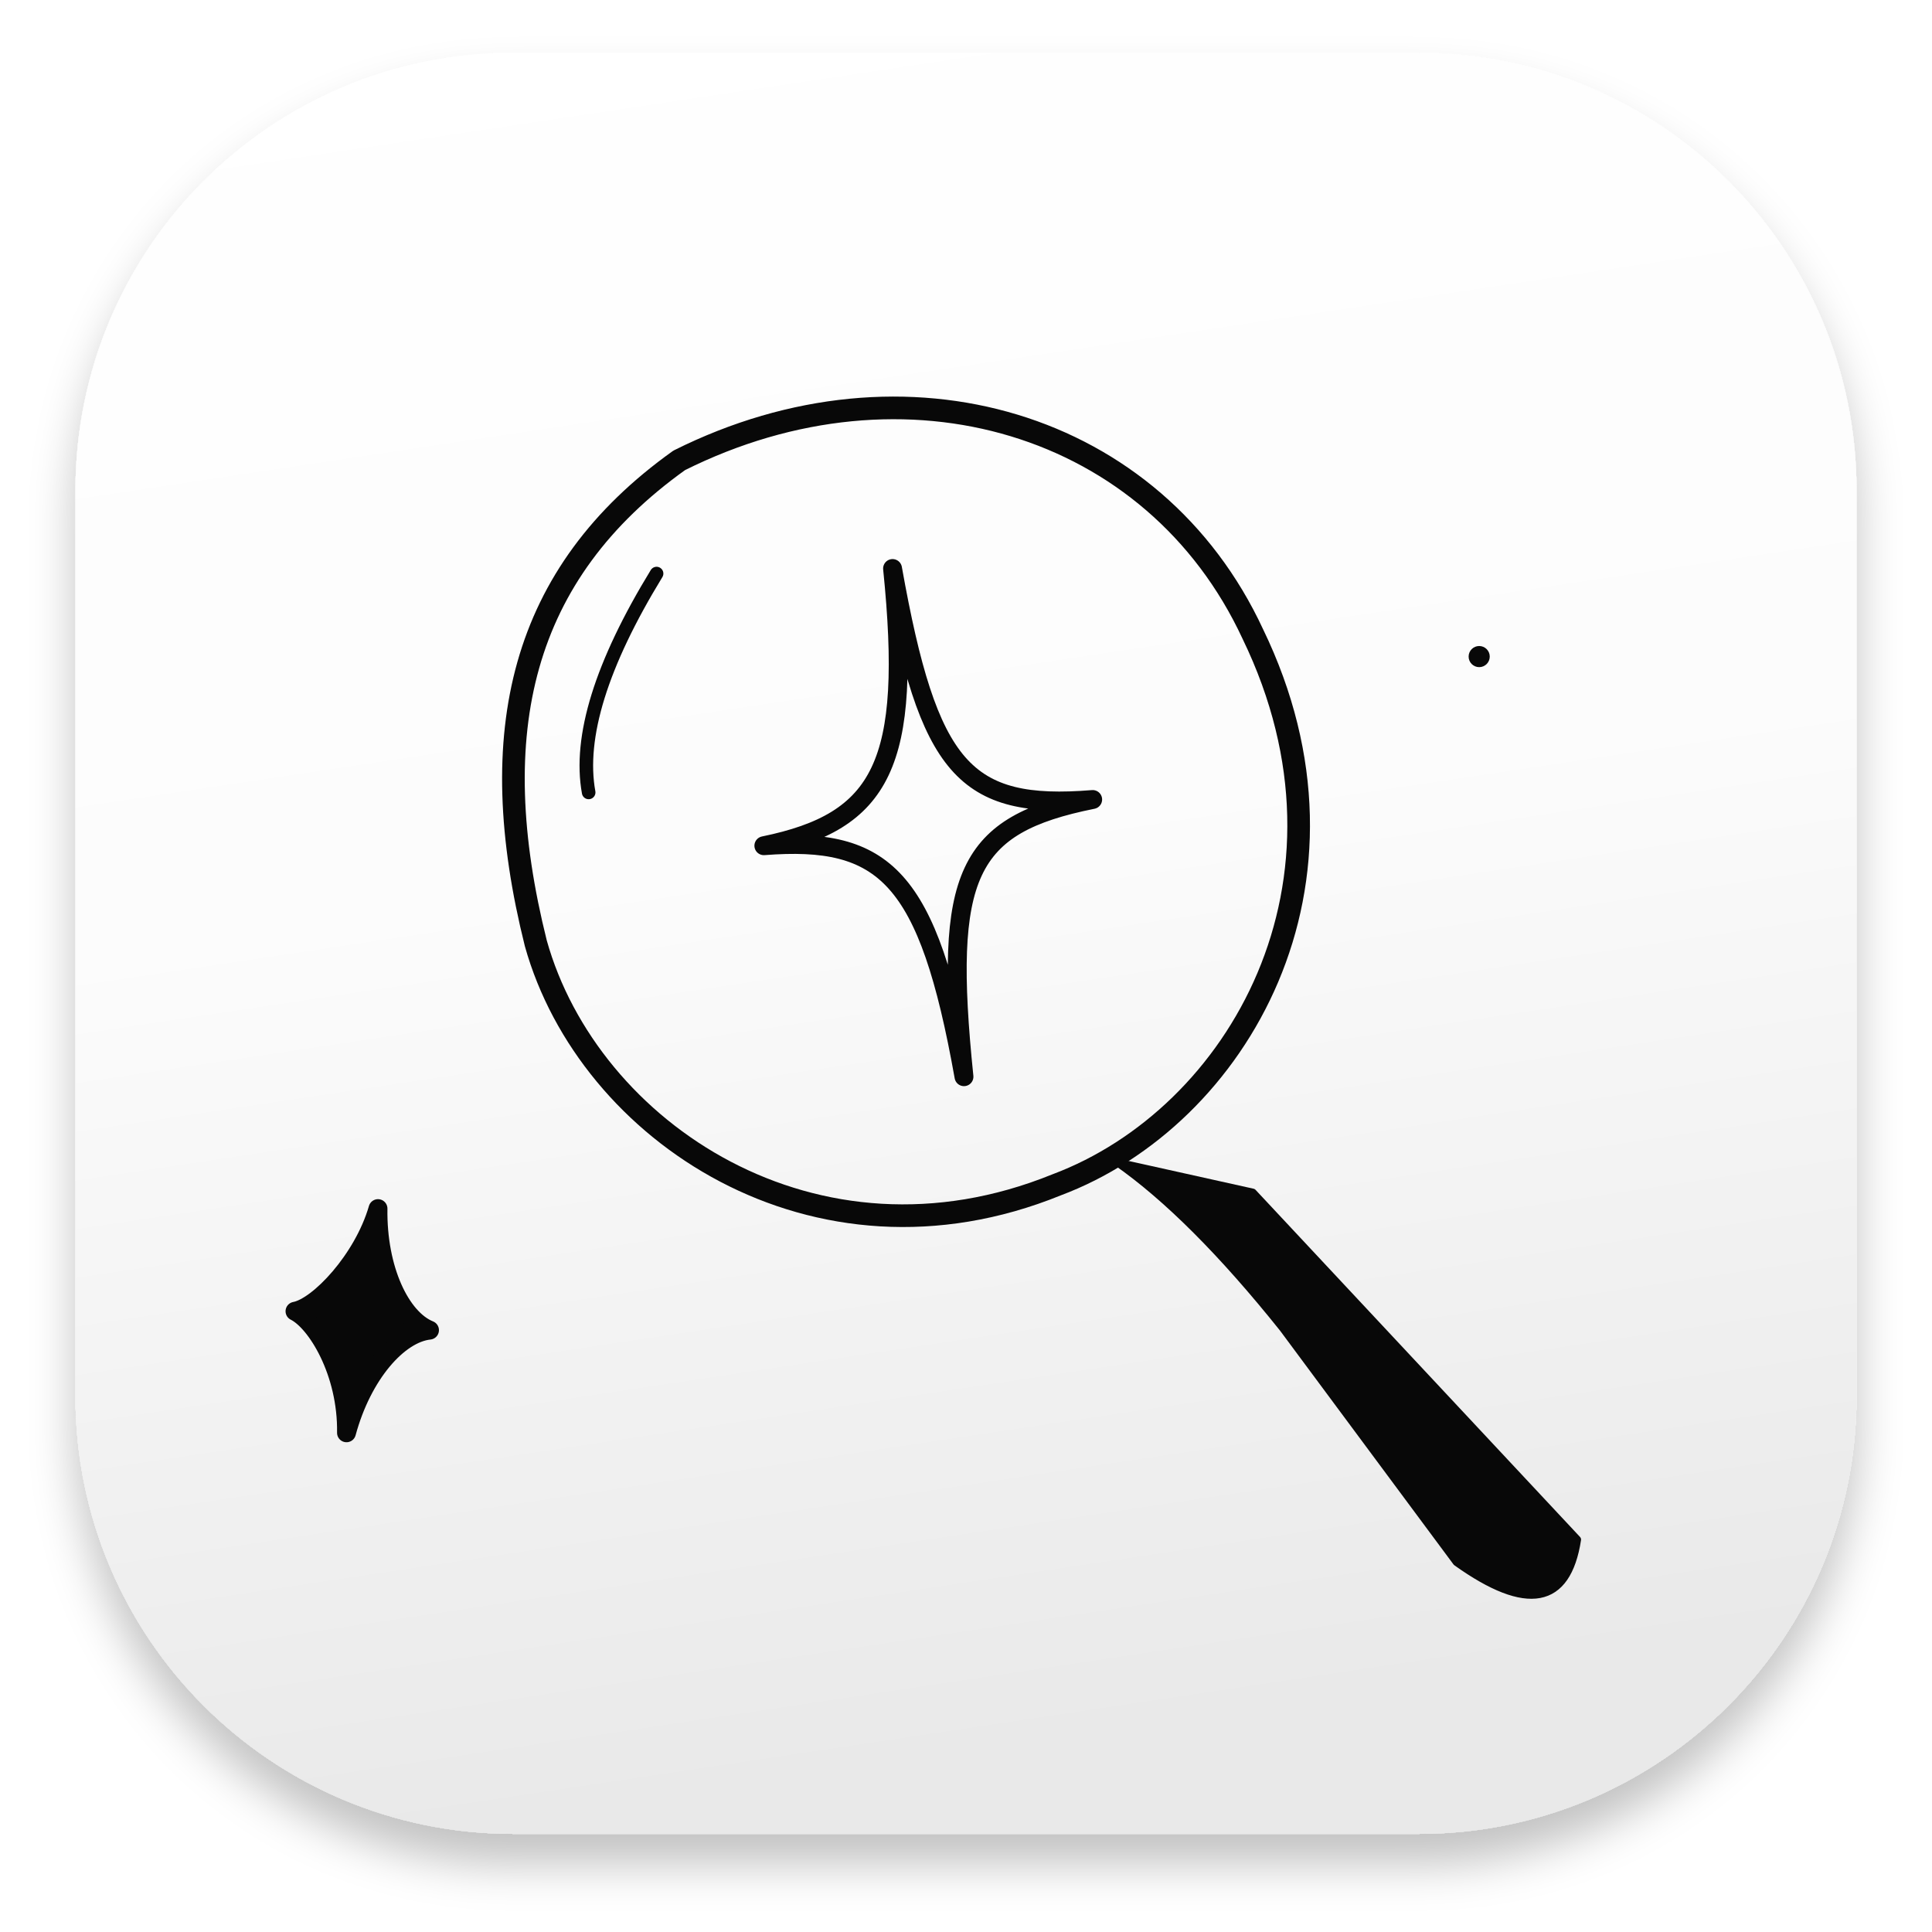
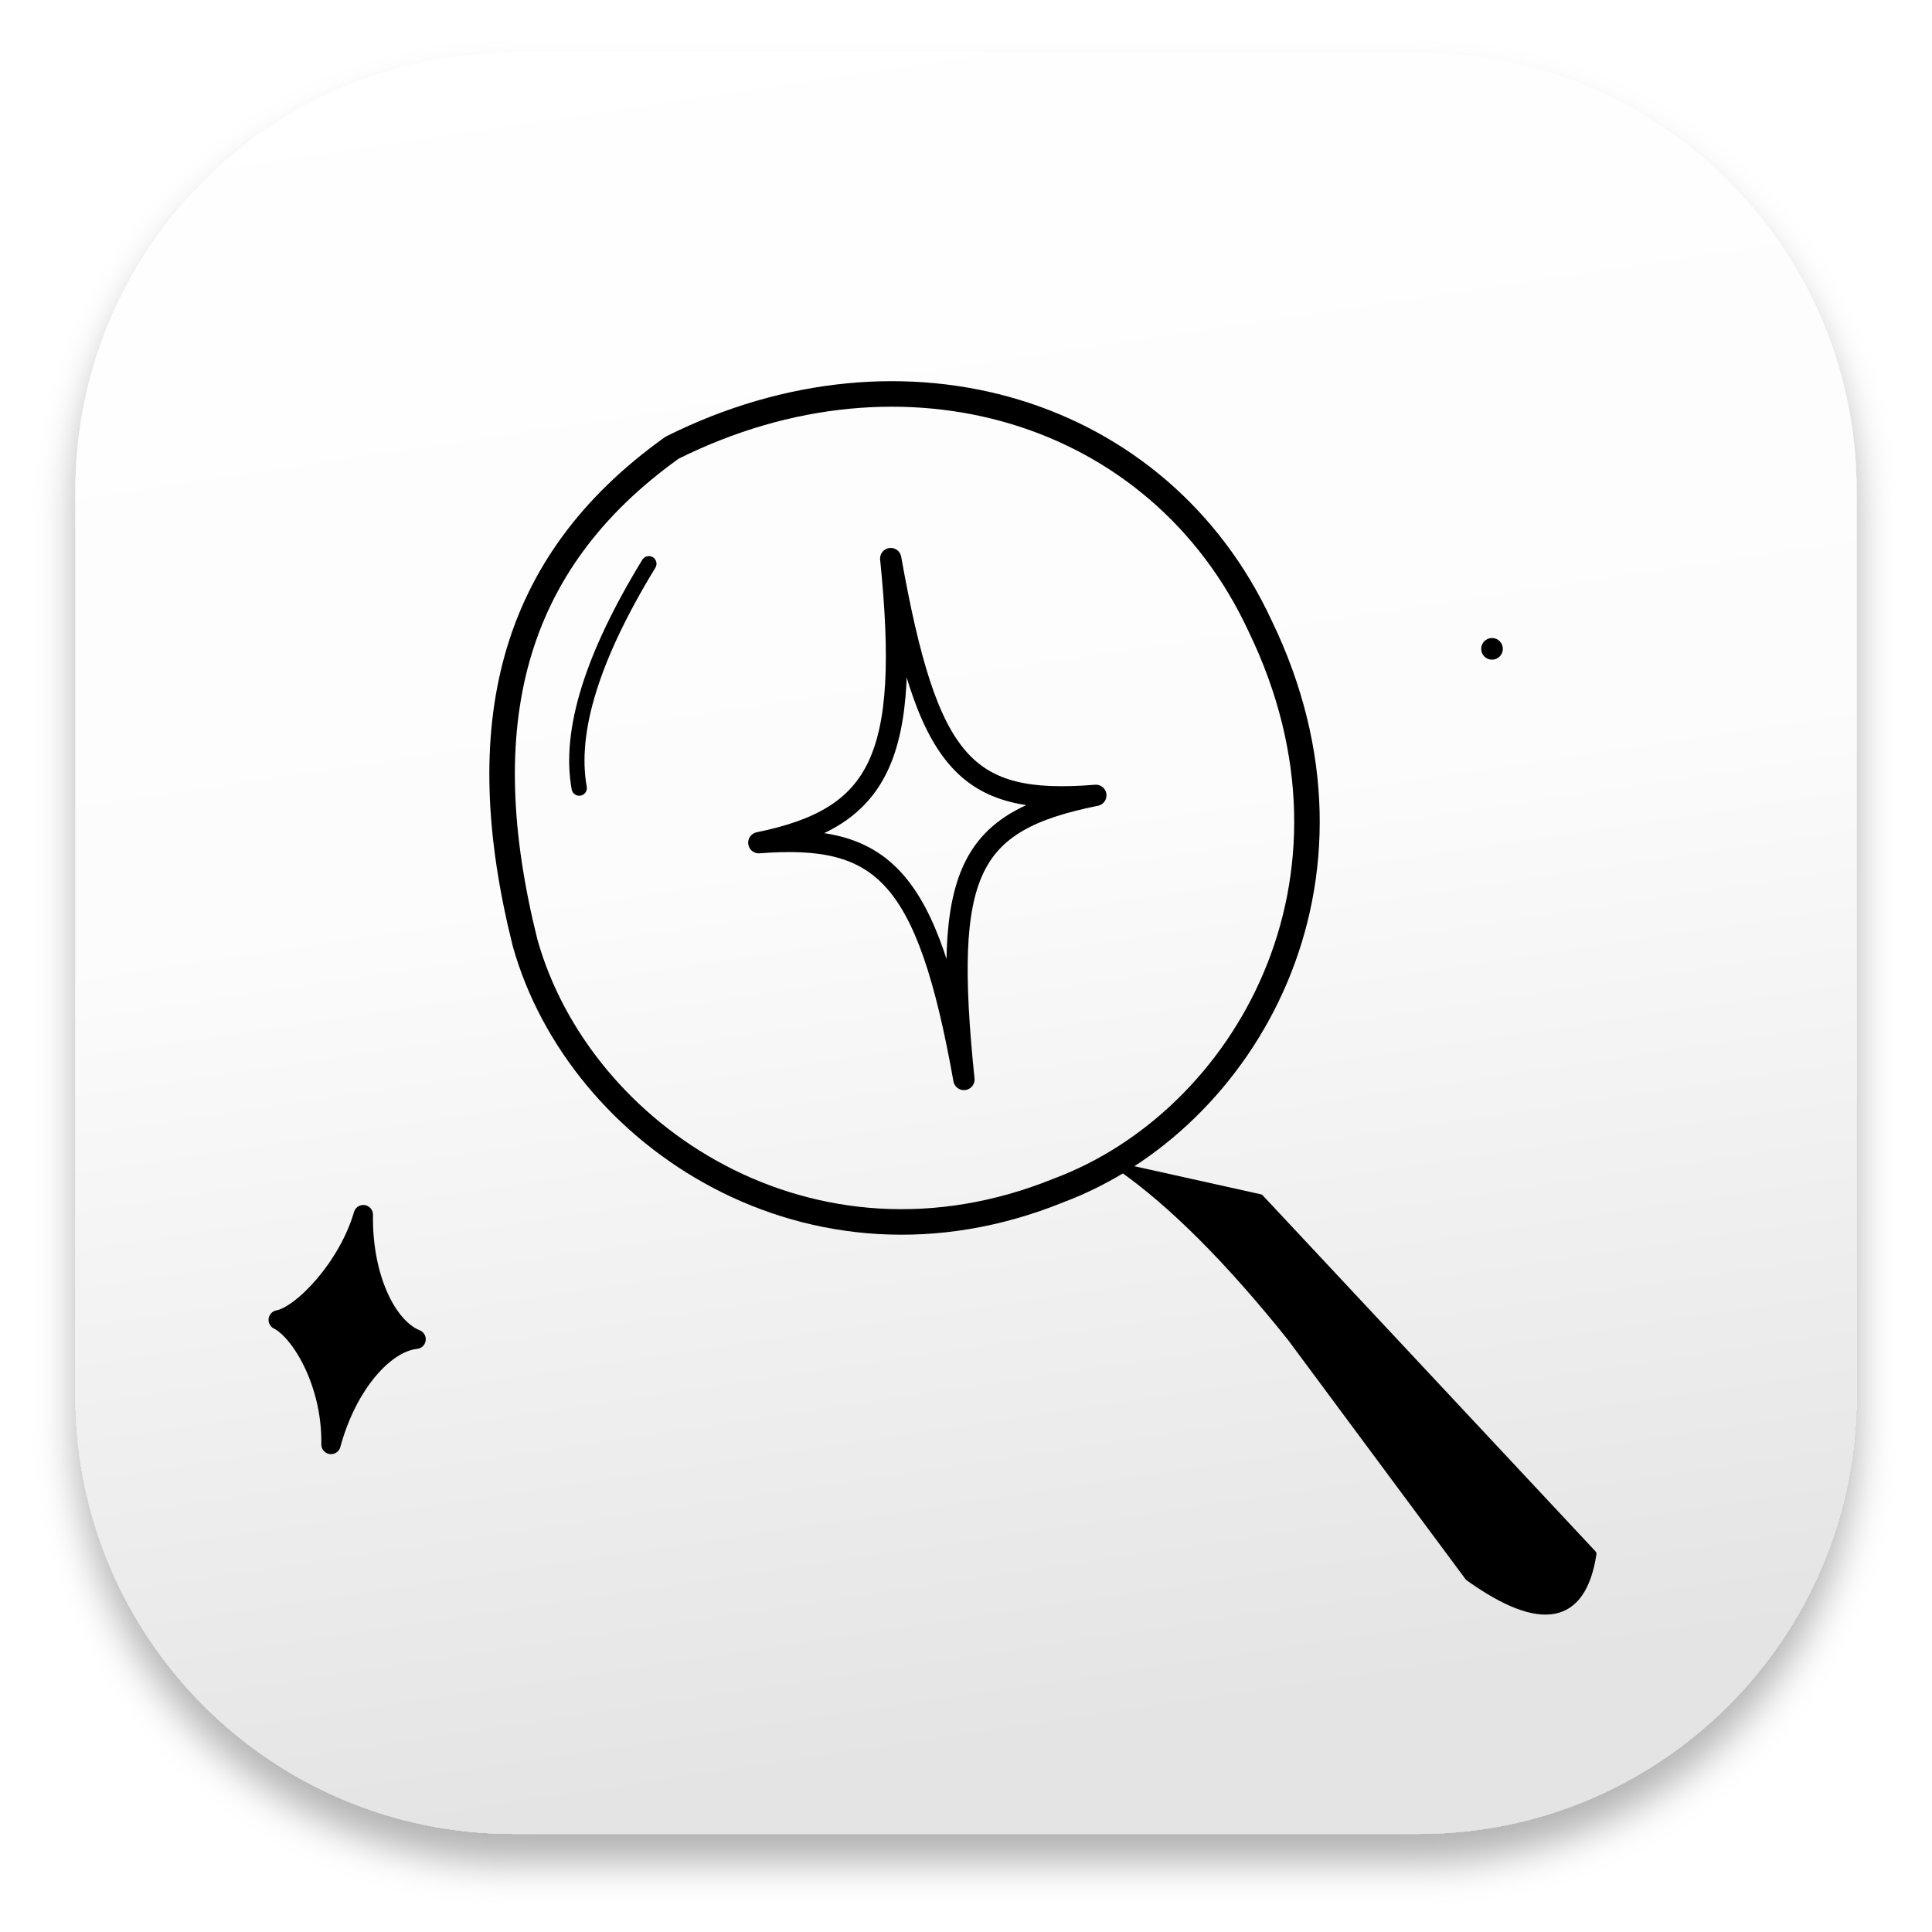
<svg xmlns="http://www.w3.org/2000/svg" width="1024" height="1024" viewBox="0 0 256 256" role="img" aria-label="Search">
  <defs>
    <linearGradient id="paper" x1="0" y1="0" x2=".15" y2="1">
      <stop offset="0" stop-color="#FFFFFF" />
      <stop offset=".5" stop-color="#FCFCFC" />
-       <stop offset="1" stop-color="#E9E9E9" />
+       <stop offset="1" stop-color="#E4E4E4" />
    </linearGradient>
    <filter id="lift" x="-15%" y="-15%" width="130%" height="145%">
-       <feDropShadow dx="0" dy="4" stdDeviation="3" flood-color="#000000" flood-opacity=".24" />
+       <feDropShadow dx="0" dy="3.8" stdDeviation="2.5" flood-color="#000000" flood-opacity=".30" />
    </filter>
  </defs>
  <rect x="10" y="7" width="236" height="236" rx="58" fill="url(#paper)" filter="url(#lift)" />
-   <g>
-     <path d="M90 61C120 46 153 56 166 84C182 117 164 148 140 157C108 170 78 150 71 125C64 97 69 76 90 61Z" fill="none" stroke="#080808" stroke-width="3" stroke-linecap="round" stroke-linejoin="round" />
-     <path d="M87 76Q76 94 78 105" fill="none" stroke="#080808" stroke-width="1.8" stroke-linecap="round" stroke-linejoin="round" />
-     <path d="M148 154Q158 161 170 176L193 207Q207 217 209 204L166 158Z" fill="#080808" stroke="#080808" stroke-width="1" stroke-linecap="round" stroke-linejoin="round" />
-     <path d="M123 75 C124 102 128 108 145 109 C128 110 124 116 123 143 C122 116 117 110 101 109 C117 108 122 101 123 75 Z" fill="none" stroke="#080808" stroke-width="2.5" stroke-linecap="round" stroke-linejoin="round" transform="rotate(-8 123 109)" />
-     <circle cx="196" cy="87" r="1.4" fill="#080808" />
-     <path d="M48 160 C49 168 53 174 57 175 C53 176 49 182 48 190 C47 182 42 176 39 175 C42 174 47 167 48 160 Z" fill="#080808" stroke="#080808" stroke-width="2.5" stroke-linecap="round" stroke-linejoin="round" transform="rotate(8 48 175)" />
+   <g transform="translate(128 128) scale(1.025) translate(-128 -128)">
+     <path d="M90 61C120 46 153 56 166 84C182 117 164 148 140 157C108 170 78 150 71 125C64 97 69 76 90 61Z" fill="none" stroke="#000000" stroke-width="3.3" stroke-linecap="round" stroke-linejoin="round" />
+     <path d="M87 76Q76 94 78 105" fill="none" stroke="#000000" stroke-width="1.98" stroke-linecap="round" stroke-linejoin="round" />
+     <path d="M148 154Q158 161 170 176L193 207Q207 217 209 204L166 158Z" fill="#000000" stroke="#000000" stroke-width="1" stroke-linecap="round" stroke-linejoin="round" />
+     <path d="M123 75 C124 102 128 108 145 109 C128 110 124 116 123 143 C122 116 117 110 101 109 C117 108 122 101 123 75 Z" fill="none" stroke="#000000" stroke-width="2.75" stroke-linecap="round" stroke-linejoin="round" transform="rotate(-8 123 109)" />
+     <circle cx="196" cy="87" r="1.4" fill="#000000" />
+     <path d="M48 160 C49 168 53 174 57 175 C53 176 49 182 48 190 C47 182 42 176 39 175 C42 174 47 167 48 160 Z" fill="#000000" stroke="#000000" stroke-width="2.5" stroke-linecap="round" stroke-linejoin="round" transform="rotate(8 48 175)" />
  </g>
</svg>
